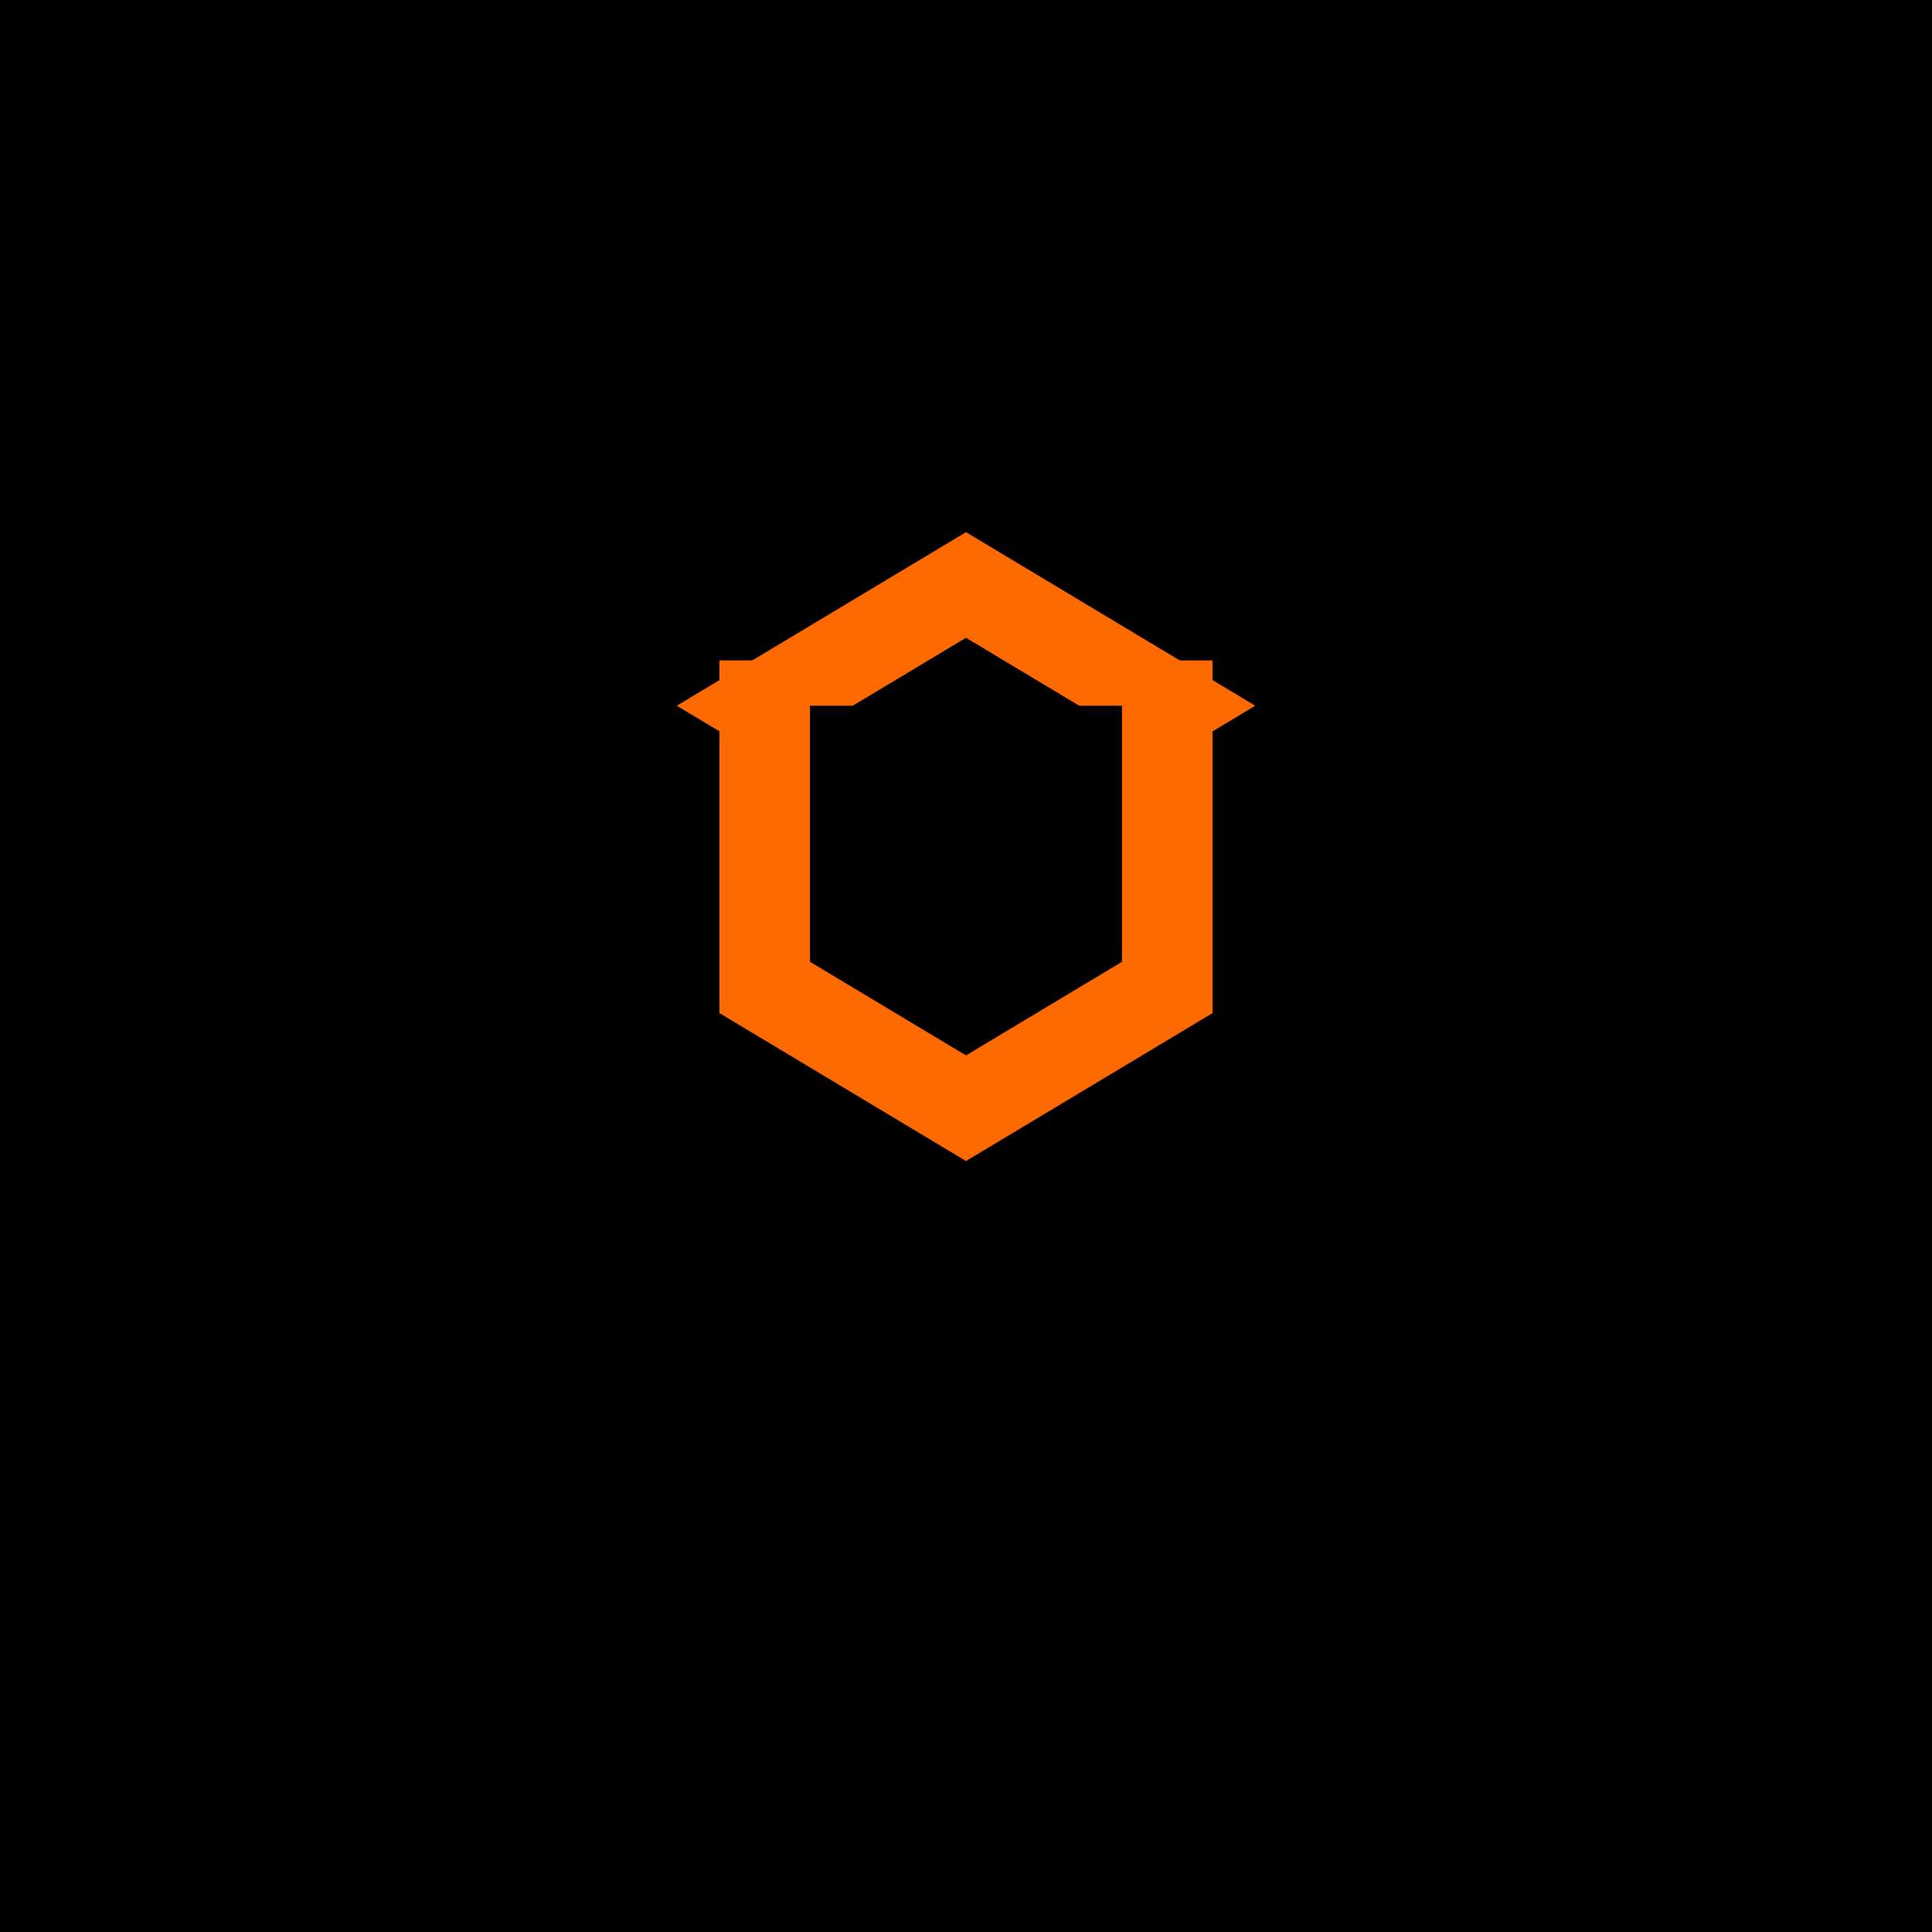
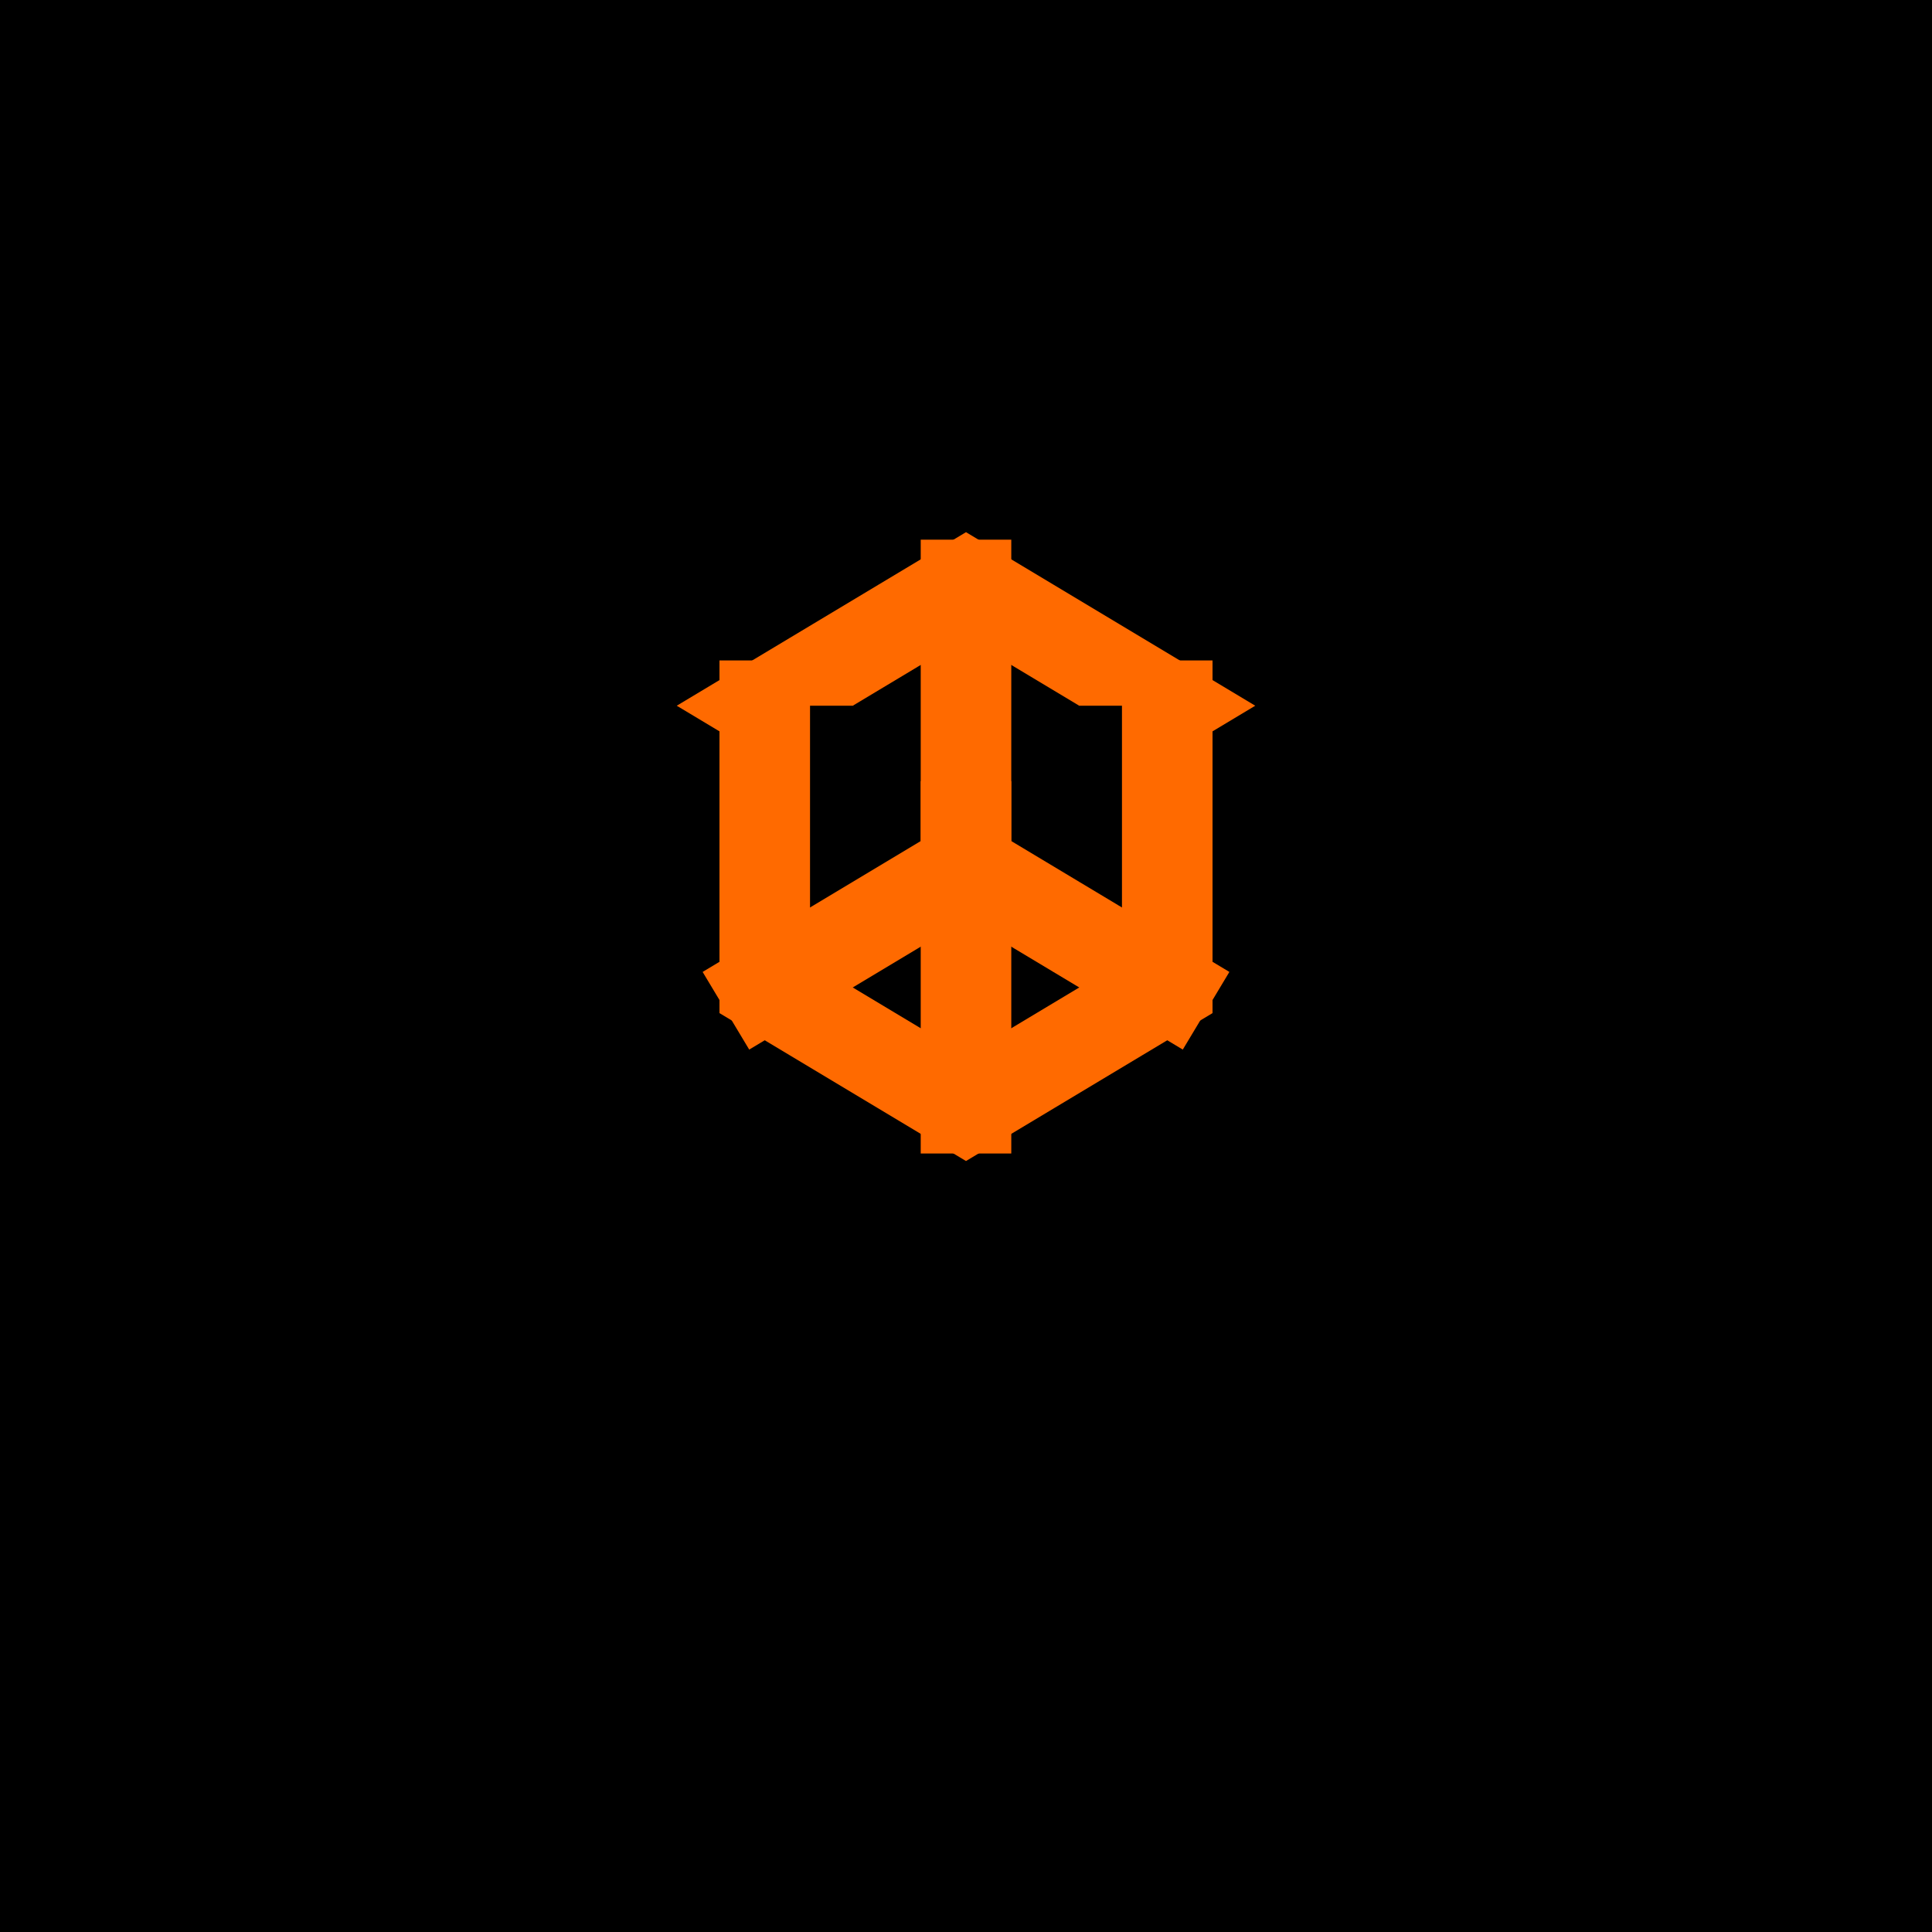
<svg xmlns="http://www.w3.org/2000/svg" viewBox="0 0 180 180">
  <rect width="180" height="180" fill="#000000" />
  <svg x="45" y="32" width="90" height="97.5" viewBox="0 0 24 26" fill="none">
    <g stroke="#FF6A00" stroke-width="2.25" stroke-linecap="square" stroke-linejoin="miter" stroke-miterlimit="4">
      <path d="M7 9 L12 6 L17 9 L12 12 Z" fill="#000000" />
      <path d="M7 9 L7 16 L12 19 L17 16 L17 9" fill="#000000" />
+       <path d="M12 12 L12 19" />
+       <path d="M12 6 L12 13 L7 16" />
+       <path d="M12 13 L17 16" />
    </g>
  </svg>
</svg>
